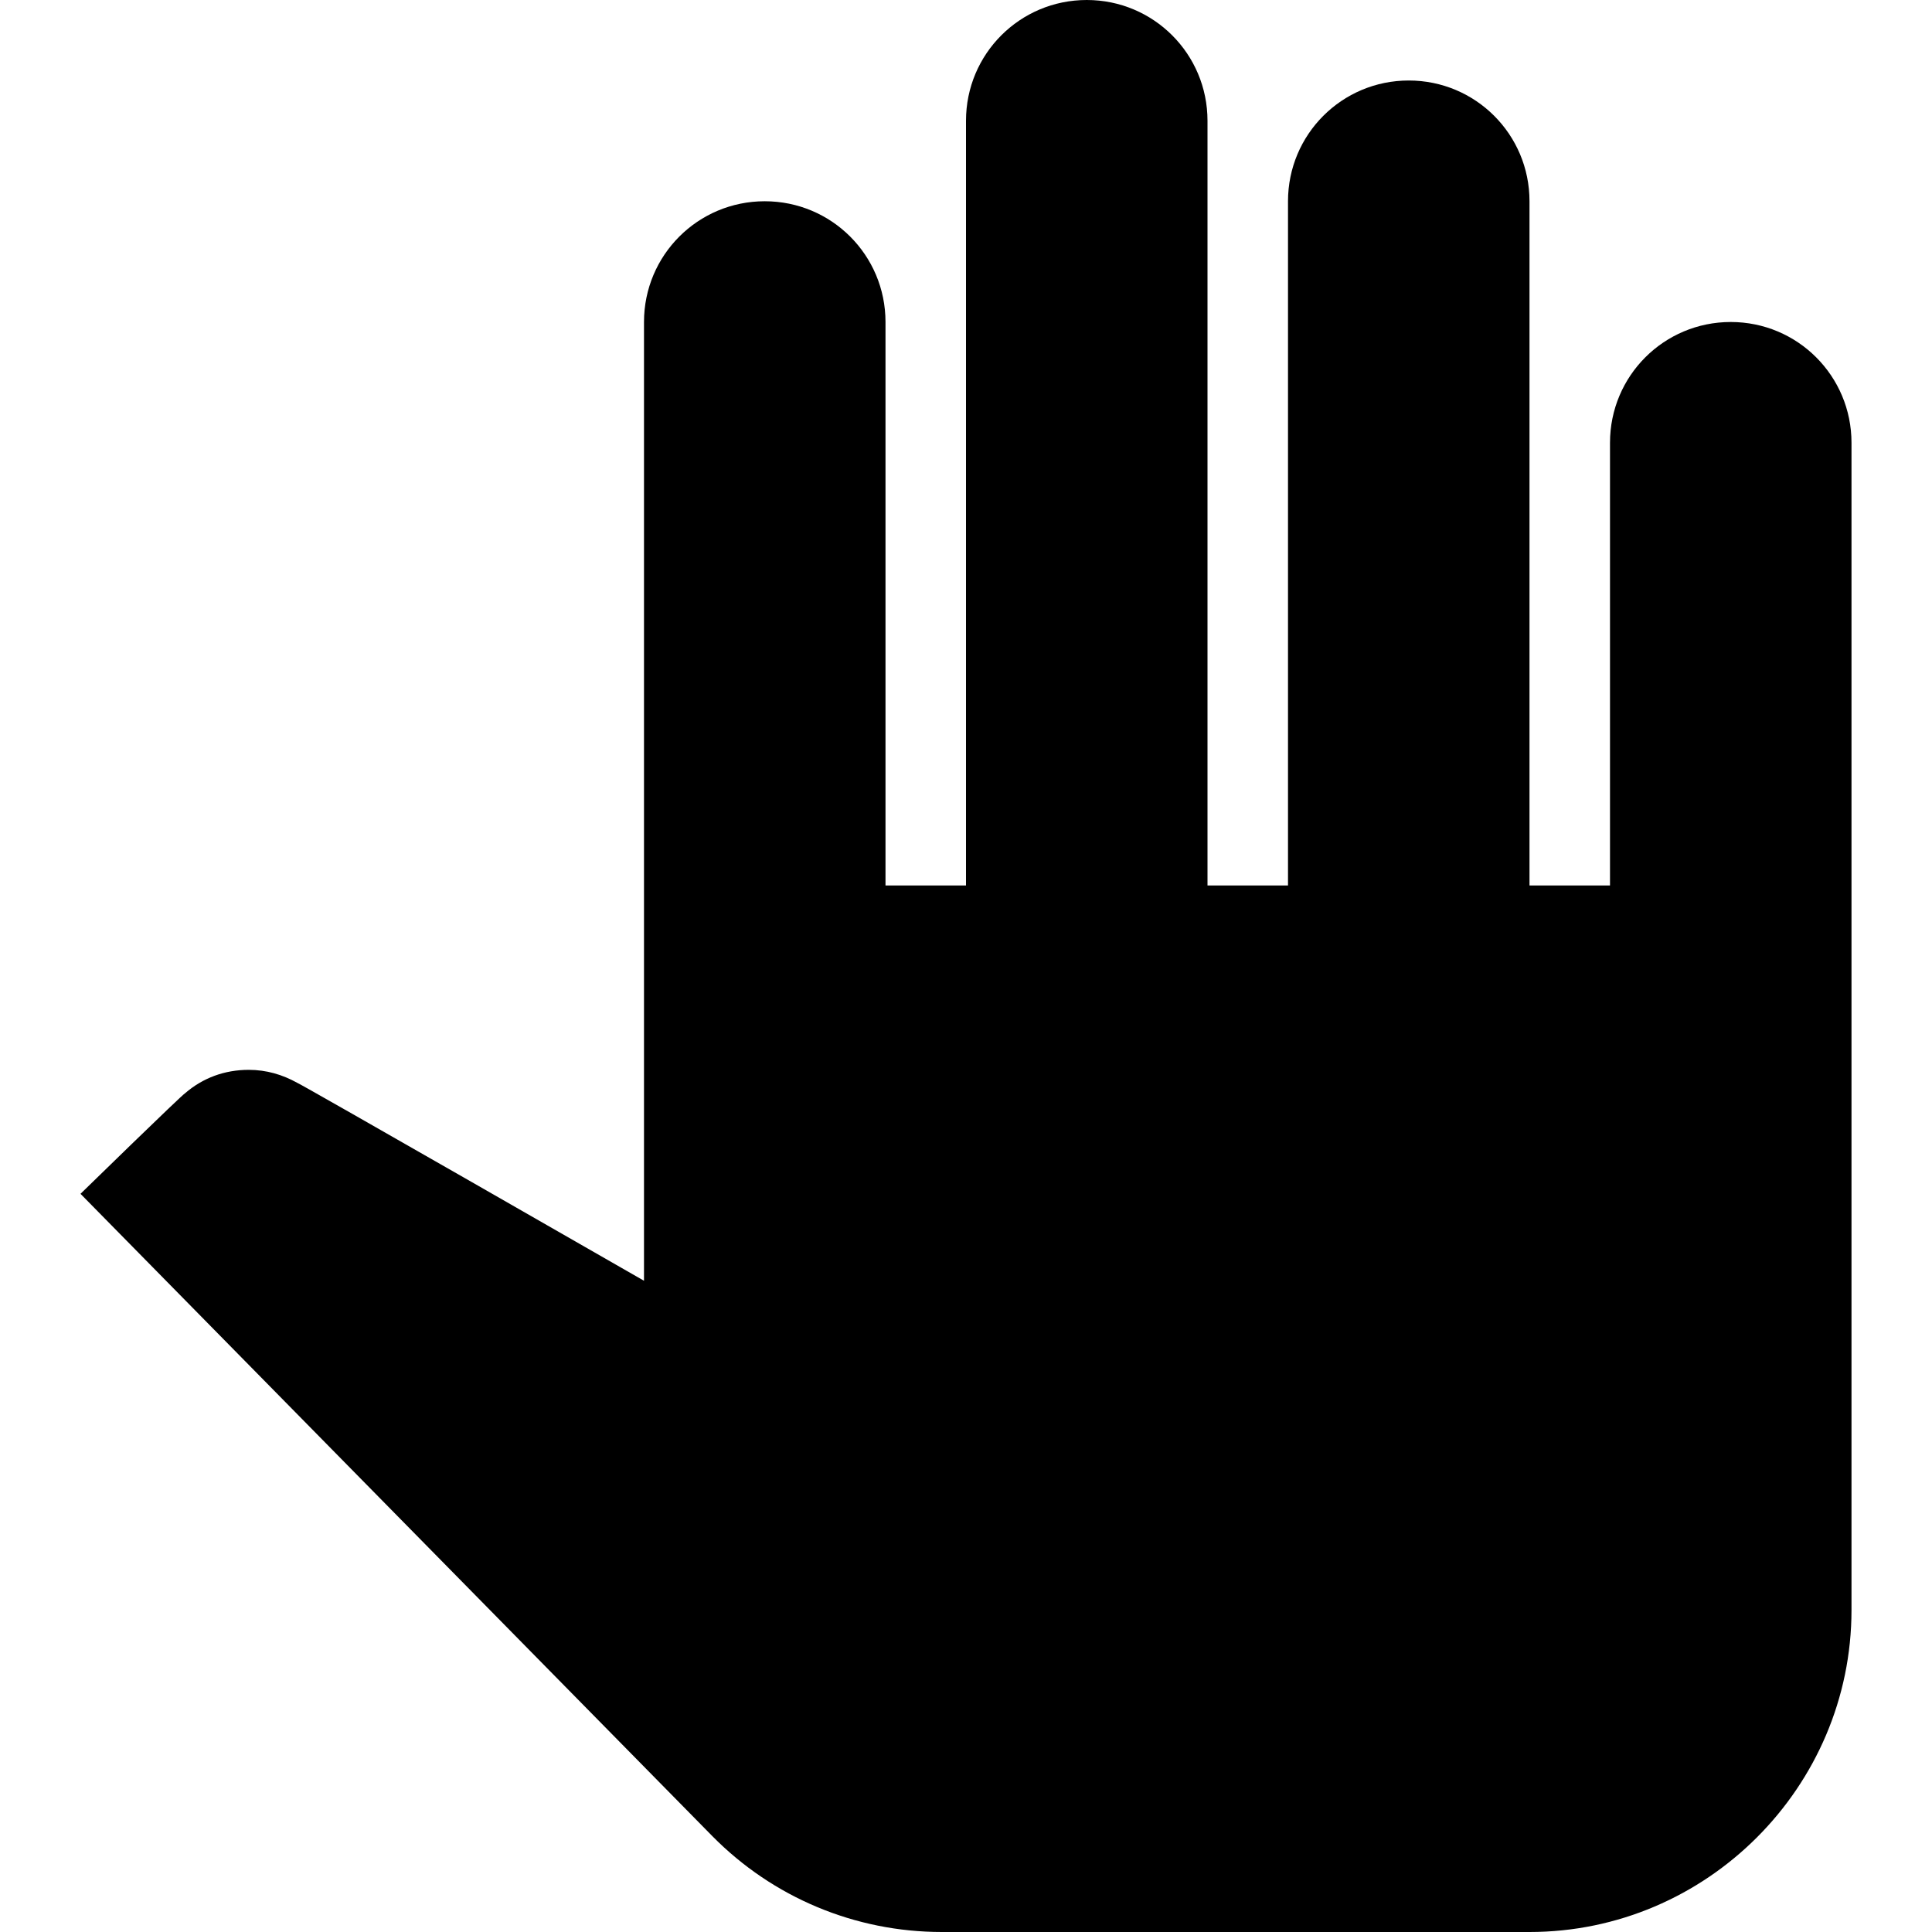
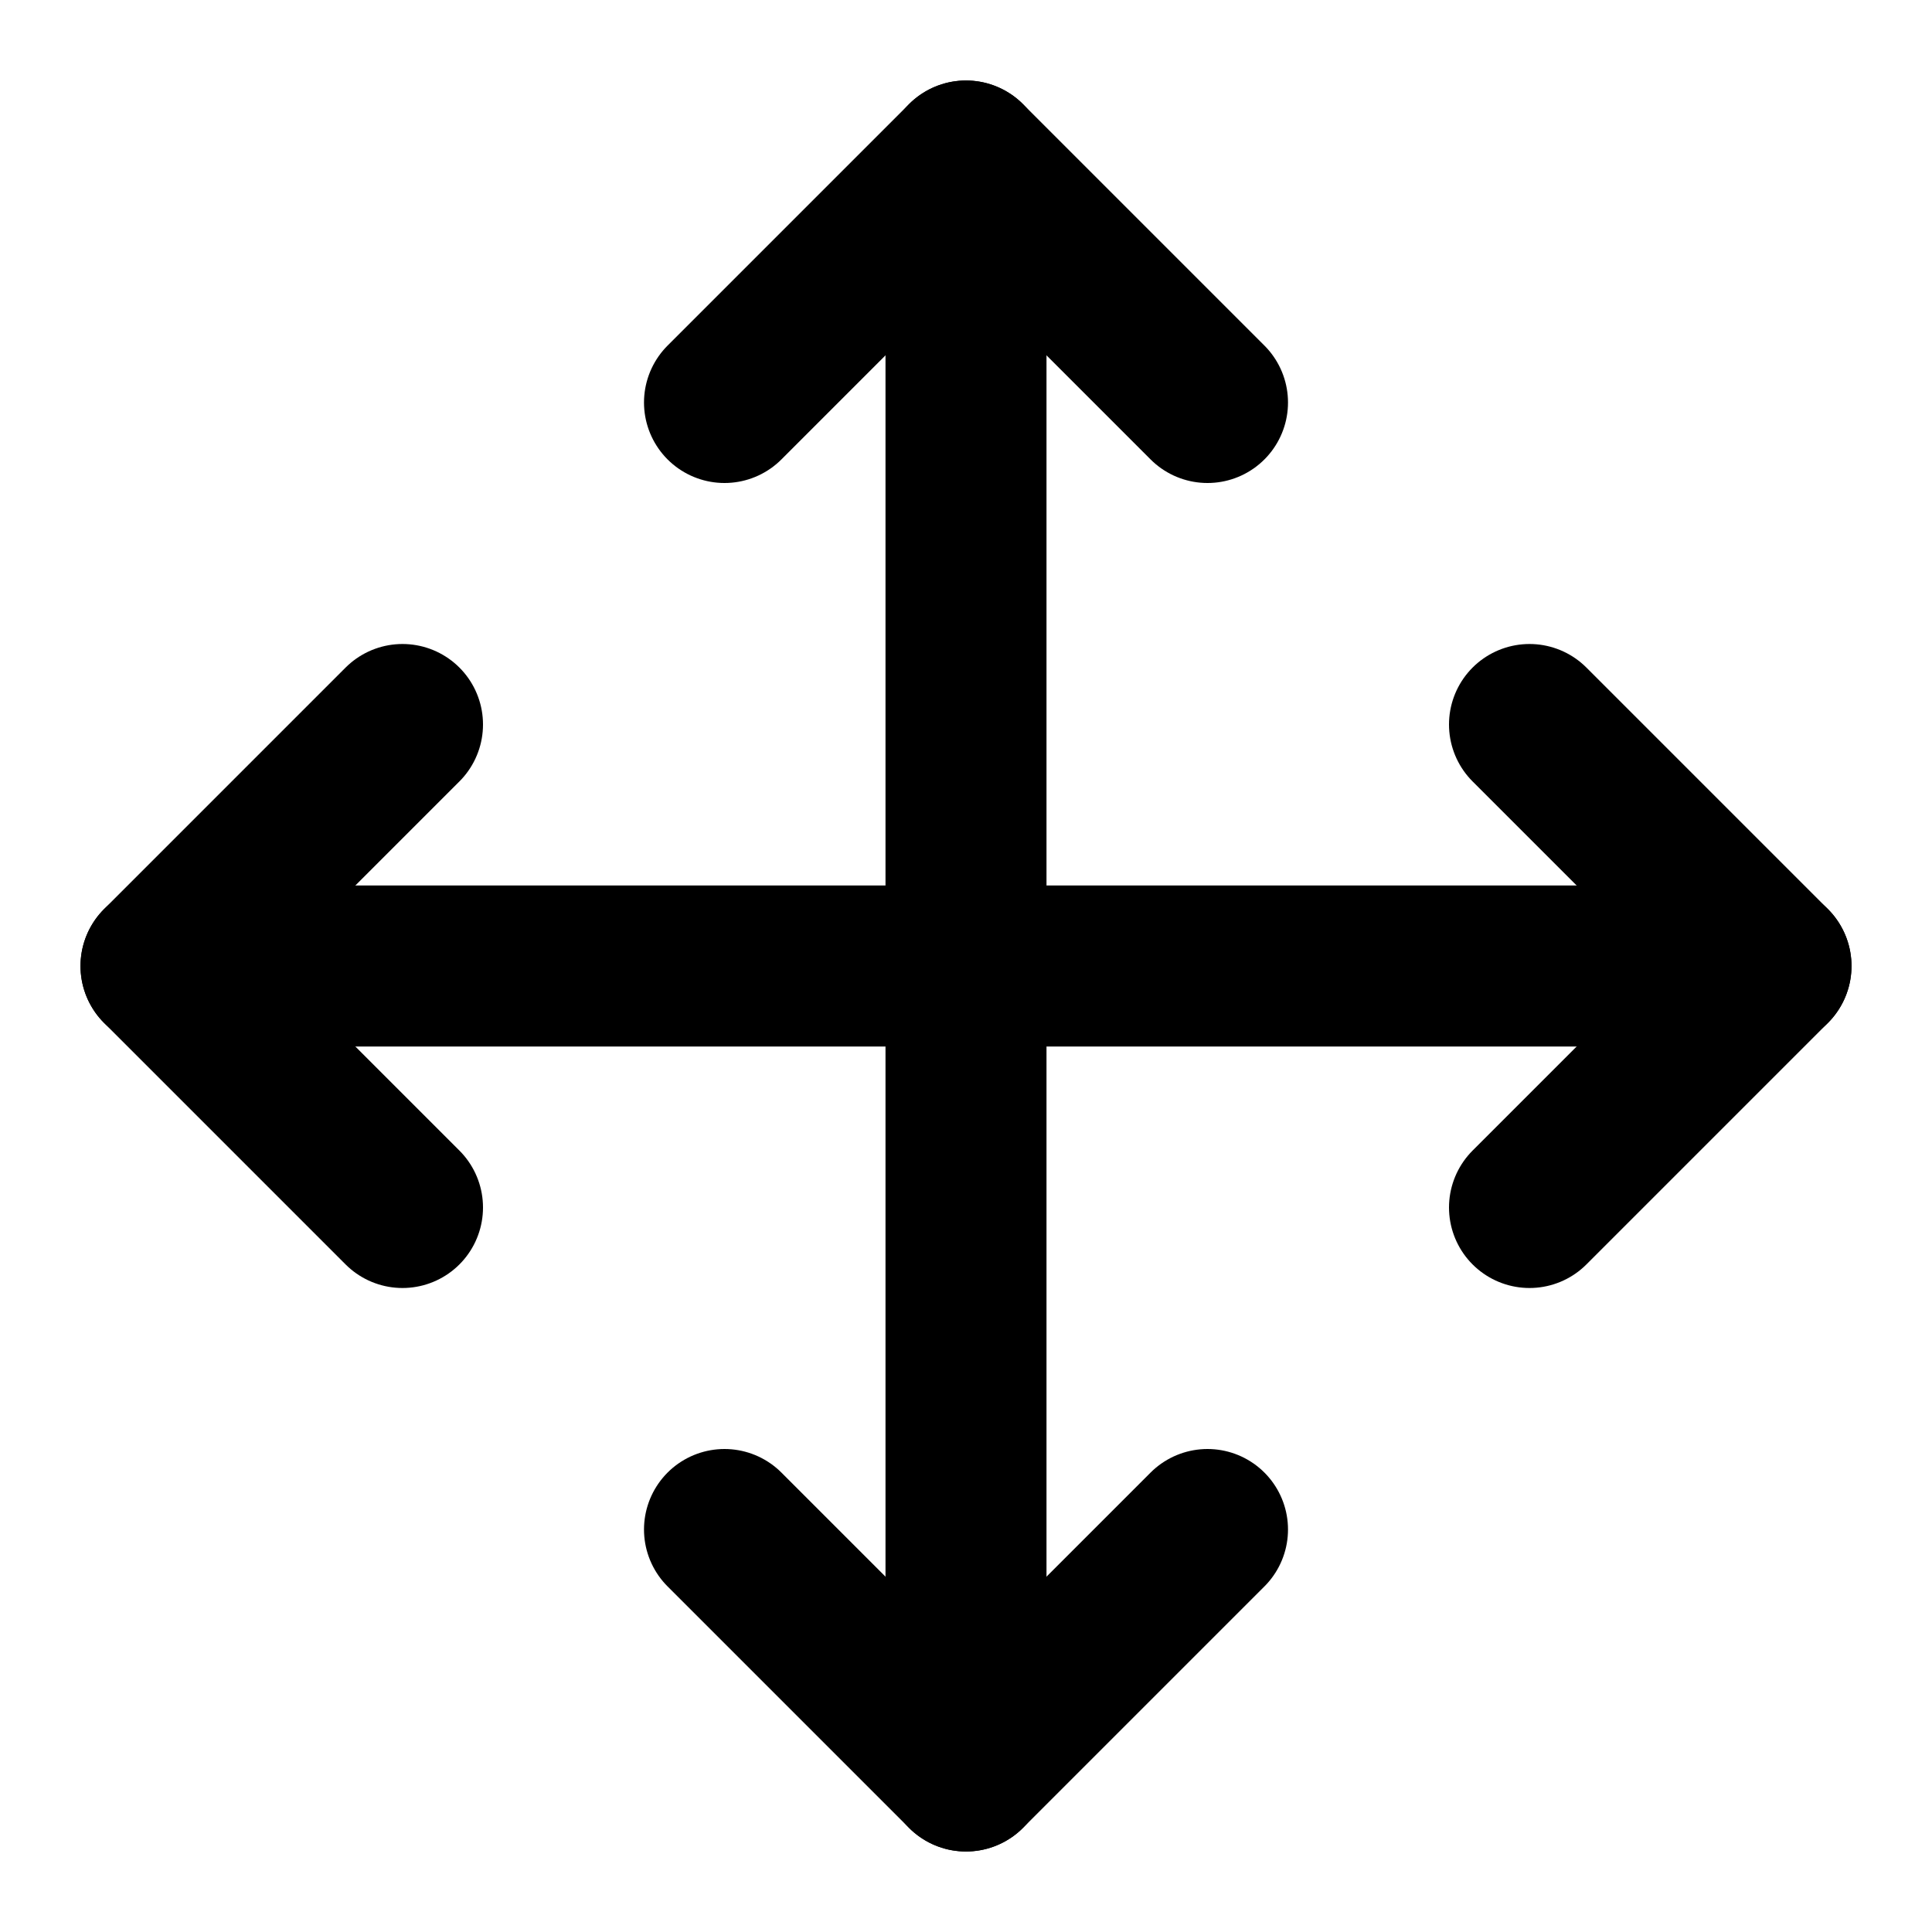
- <svg xmlns="http://www.w3.org/2000/svg" xmlns:xlink="http://www.w3.org/1999/xlink" fill="#000000" height="24" viewBox="0 0 24 24" width="24">
-   <defs>
-     <path d="M0 0h24v24H0z" id="a" />
-   </defs>
-   <clipPath id="b">
-     <use overflow="visible" xlink:href="#a" />
-   </clipPath>
-   <path clip-path="url(#b)" d="M23 5.5V20c0 2.2-1.8 4-4 4h-7.3c-1.08 0-2.1-.43-2.85-1.19L1 14.83s1.26-1.23 1.3-1.25c.22-.19.49-.29.79-.29.22 0 .42.06.6.16.04.01 4.31 2.46 4.31 2.46V4c0-.83.67-1.5 1.5-1.5S11 3.17 11 4v7h1V1.5c0-.83.67-1.5 1.5-1.5S15 .67 15 1.5V11h1V2.5c0-.83.67-1.5 1.5-1.5s1.5.67 1.5 1.5V11h1V5.5c0-.83.67-1.5 1.5-1.5s1.5.67 1.5 1.5z" />
+ <svg xmlns="http://www.w3.org/2000/svg" width="24" height="24" viewBox="0 0 24 24" fill="none" stroke="currentColor" stroke-width="2" stroke-linecap="round" stroke-linejoin="round">
+   <path d="M5 9 2 12l3 3" />
+   <path d="M9 5l3-3 3 3" />
+   <path d="M15 19l-3 3-3-3" />
+   <path d="M19 9l3 3-3 3" />
+   <path d="M2 12h20" />
+   <path d="M12 2v20" />
</svg>
